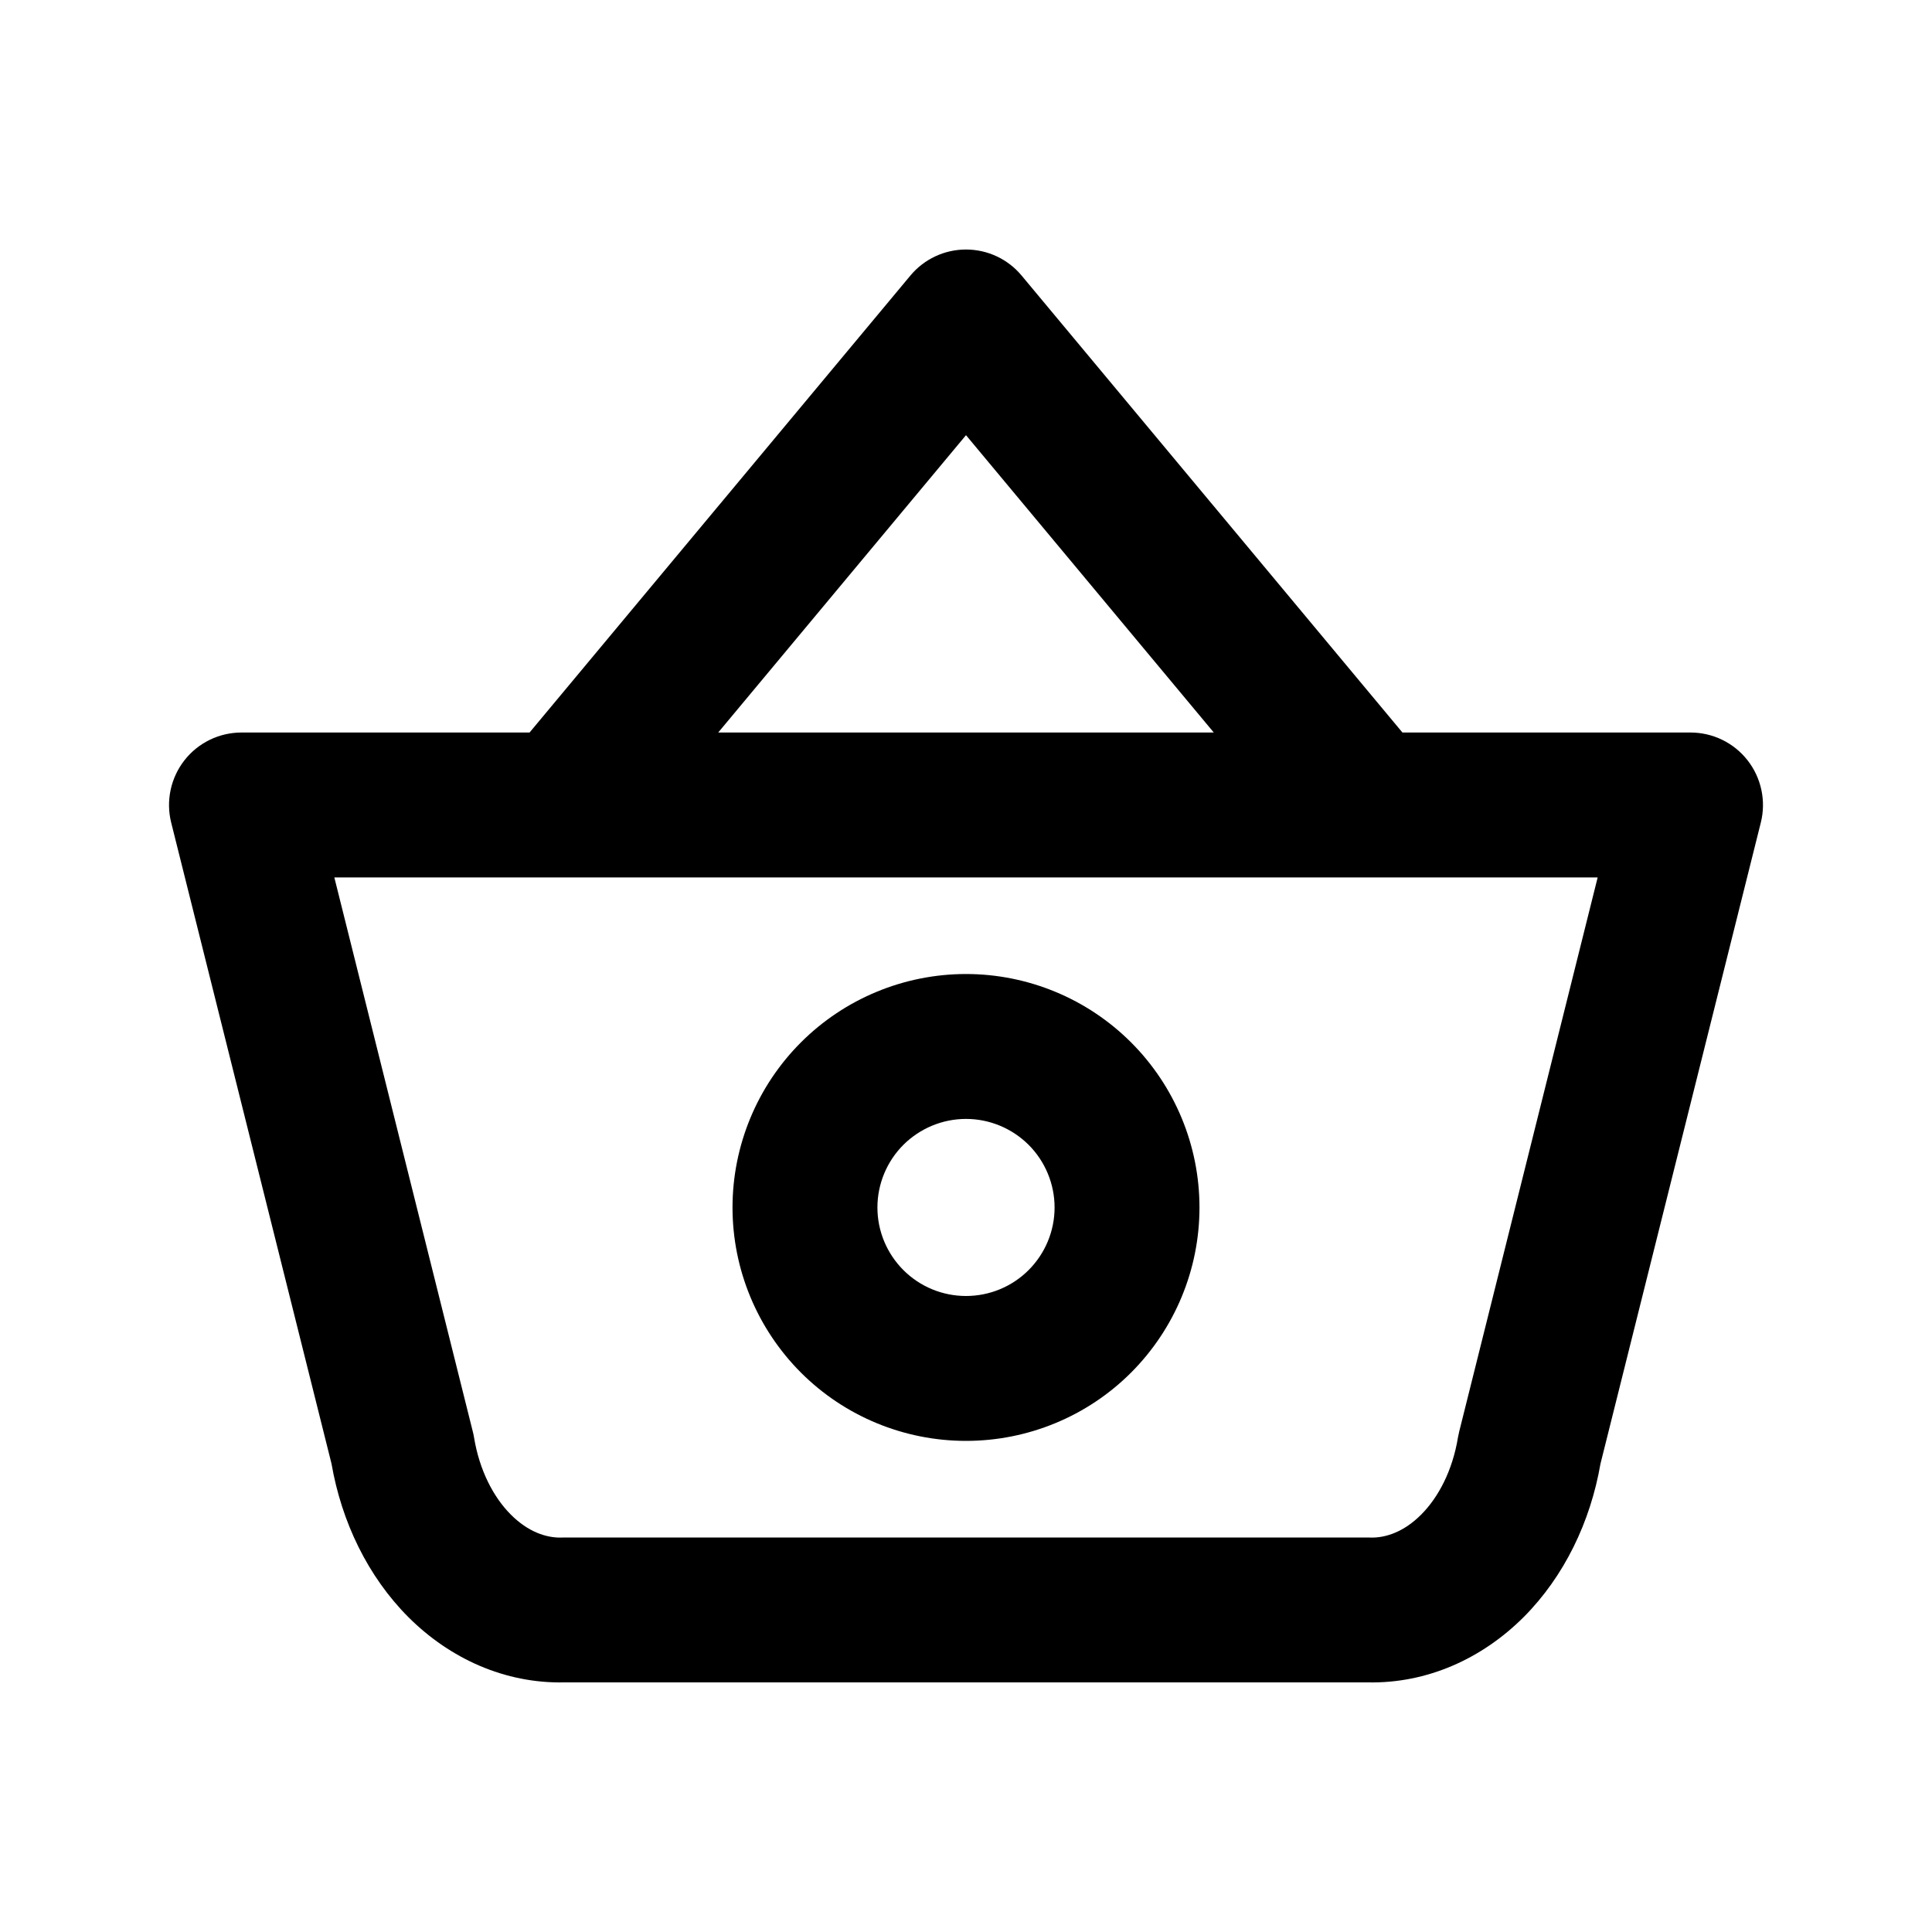
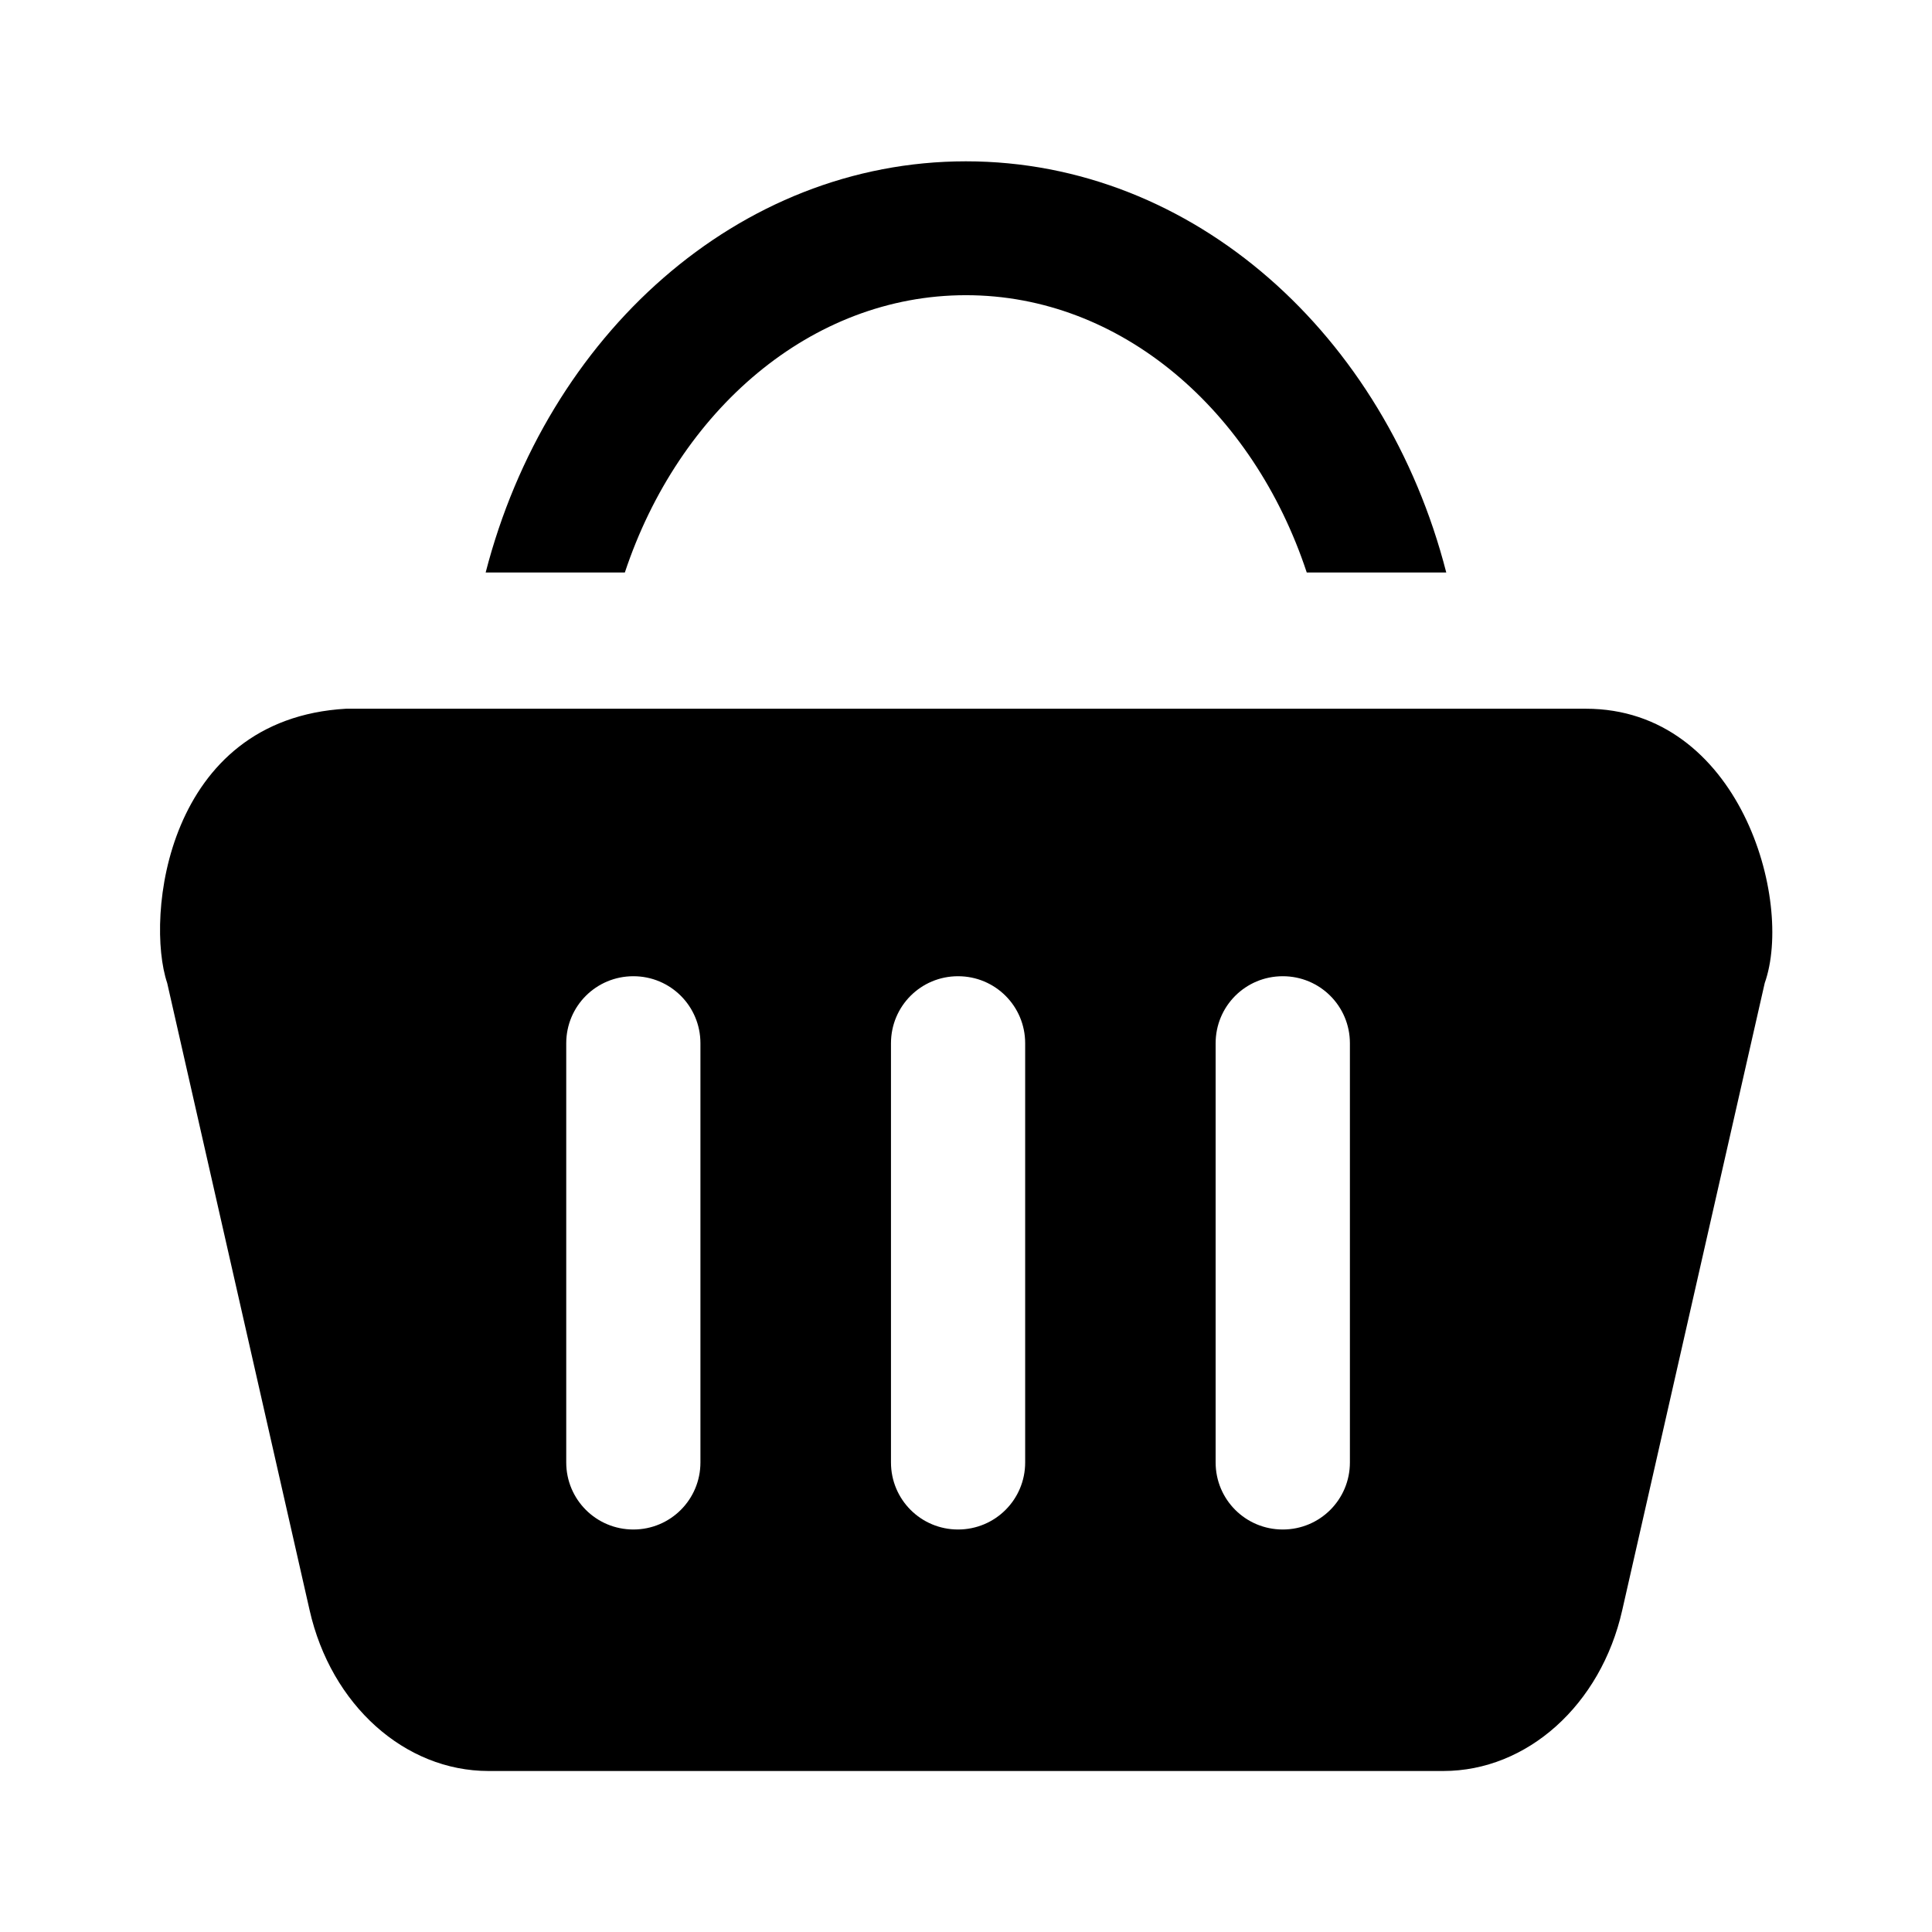
- <svg xmlns="http://www.w3.org/2000/svg" width="20" height="20" viewBox="0 0 20 20" fill="none">
-   <path fill-rule="evenodd" clip-rule="evenodd" d="M10 2.583C10.223 2.583 10.434 2.682 10.576 2.853L14.518 7.583H17.5C17.731 7.583 17.949 7.689 18.091 7.871C18.233 8.053 18.284 8.291 18.228 8.515L16.568 15.153C16.464 15.754 16.193 16.319 15.772 16.741C15.341 17.171 14.772 17.429 14.158 17.416H5.842C5.228 17.429 4.659 17.171 4.228 16.741C3.807 16.319 3.536 15.754 3.432 15.153L1.772 8.515C1.716 8.291 1.767 8.053 1.909 7.871C2.051 7.689 2.269 7.583 2.5 7.583H5.482L9.424 2.853C9.566 2.682 9.777 2.583 10 2.583ZM5.828 9.083C5.831 9.083 5.835 9.083 5.838 9.083H14.162C14.165 9.083 14.169 9.083 14.172 9.083H16.539L15.106 14.818C15.101 14.838 15.097 14.858 15.093 14.879C15.037 15.222 14.891 15.5 14.711 15.68C14.535 15.856 14.348 15.921 14.186 15.917L14.167 15.916H5.833L5.814 15.917C5.652 15.921 5.465 15.856 5.289 15.68C5.109 15.5 4.963 15.222 4.907 14.879C4.904 14.858 4.899 14.838 4.894 14.818L3.461 9.083H5.828ZM12.565 7.583H7.435L10 4.505L12.565 7.583ZM8.291 10.791C8.744 10.338 9.359 10.083 10 10.083C10.641 10.083 11.256 10.338 11.709 10.791C12.162 11.244 12.417 11.859 12.417 12.5C12.417 13.141 12.162 13.755 11.709 14.209C11.256 14.662 10.641 14.916 10 14.916C9.359 14.916 8.744 14.662 8.291 14.209C7.838 13.755 7.583 13.141 7.583 12.5C7.583 11.859 7.838 11.244 8.291 10.791ZM10 11.583C9.757 11.583 9.524 11.68 9.352 11.851C9.18 12.023 9.083 12.257 9.083 12.5C9.083 12.743 9.18 12.976 9.352 13.148C9.524 13.32 9.757 13.416 10 13.416C10.243 13.416 10.476 13.32 10.648 13.148C10.82 12.976 10.917 12.743 10.917 12.5C10.917 12.257 10.82 12.023 10.648 11.851C10.476 11.68 10.243 11.583 10 11.583Z" fill="black" />
+ <svg xmlns="http://www.w3.org/2000/svg" width="24" height="24" viewBox="0 0 24 24" fill="none">
+   <path d="M19.699 8.804H4.3C2.06 8.931 1.803 11.399 2.077 12.212L3.846 20.002C4.112 21.179 5.027 22 6.069 22H17.929C18.971 22 19.887 21.179 20.152 20.002L21.922 12.212C22.286 11.182 21.607 8.804 19.699 8.804ZM8.701 18.167C8.701 18.628 8.329 19 7.868 19C7.406 19 7.034 18.628 7.034 18.167V12.96C7.034 12.498 7.406 12.127 7.868 12.127C8.329 12.127 8.701 12.498 8.701 12.96V18.167ZM12.735 18.167C12.735 18.628 12.363 19 11.901 19C11.44 19 11.068 18.628 11.068 18.167V12.96C11.068 12.498 11.44 12.127 11.901 12.127C12.363 12.127 12.735 12.498 12.735 12.96V18.167ZM16.769 18.167C16.769 18.628 16.397 19 15.935 19C15.473 19 15.101 18.628 15.101 18.167V12.96C15.101 12.498 15.473 12.127 15.935 12.127C16.397 12.127 16.769 12.498 16.769 12.96V18.167Z" fill="black" />
+   <path d="M11.999 3.667C13.924 3.667 15.567 5.097 16.233 7.112H17.966C17.21 4.165 14.828 2.004 11.999 2.004C9.171 2.004 6.793 4.165 6.033 7.112H7.762C8.432 5.097 10.075 3.667 11.999 3.667Z" fill="black" />
</svg>
